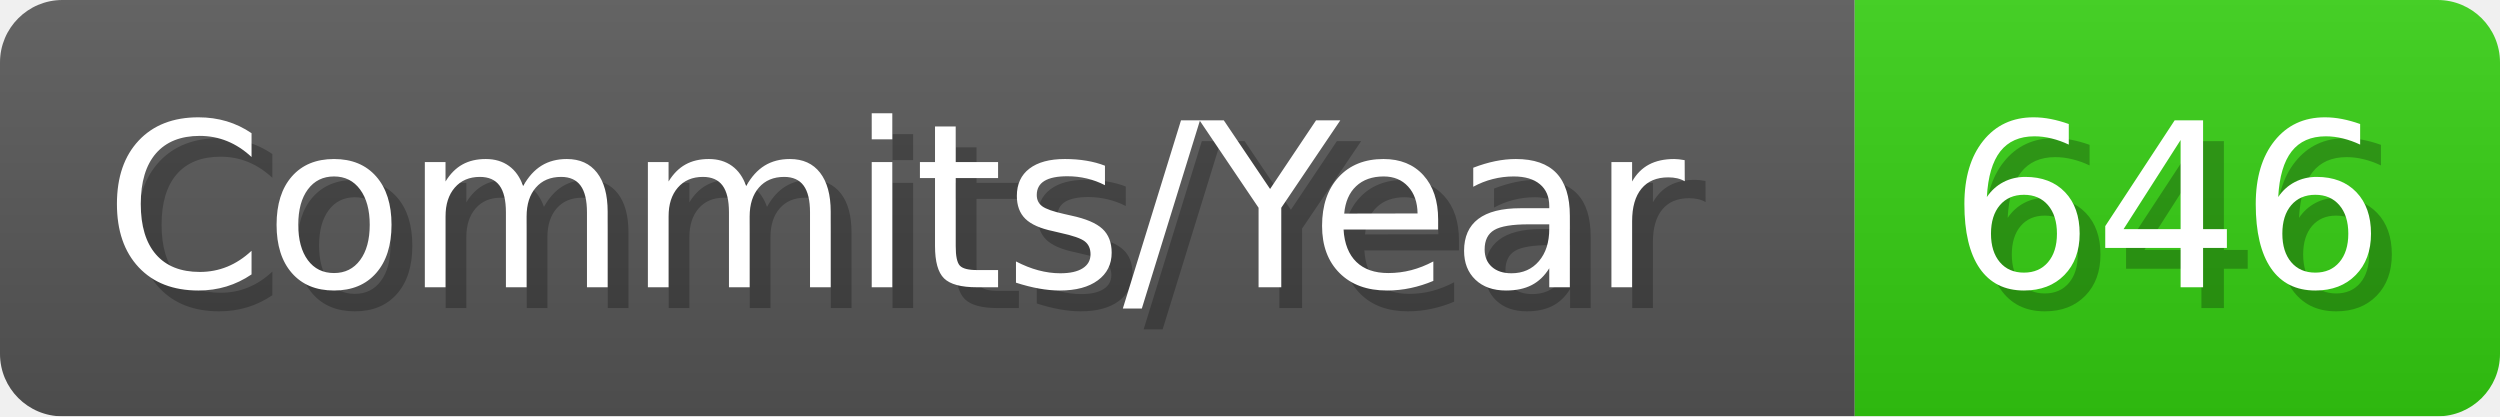
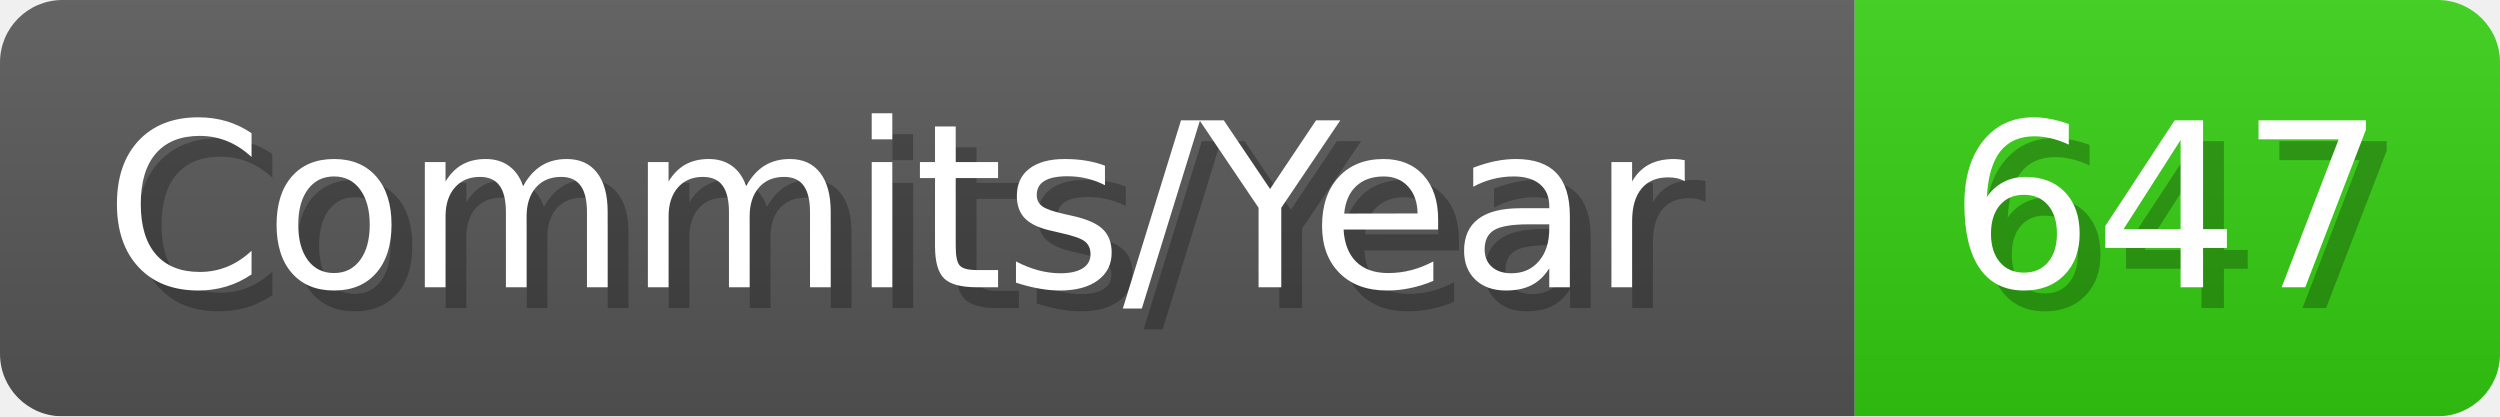
- <svg xmlns="http://www.w3.org/2000/svg" width="120.1" height="20" viewBox="0 0 1201 200" role="img" aria-label="Commits/Year: 646">
+ <svg xmlns="http://www.w3.org/2000/svg" width="120.1" height="20" viewBox="0 0 1201 200" role="img" aria-label="Commits/Year: 647">
  <linearGradient id="aUPdi" x2="0" y2="100%">
    <stop offset="0" stop-opacity=".1" stop-color="#EEE" />
    <stop offset="1" stop-opacity=".1" />
  </linearGradient>
  <mask id="WfAiQ">
    <rect width="1201" height="200" rx="30" fill="#FFF" />
  </mask>
  <g mask="url(#WfAiQ)">
    <rect width="891" height="200" fill="#555" />
    <rect width="310" height="200" fill="#3C1" x="891" />
    <rect width="1201" height="200" fill="url(#aUPdi)" />
  </g>
  <g aria-hidden="true" fill="#fff" text-anchor="start" font-family="Verdana,DejaVu Sans,sans-serif" font-size="110">
    <text x="60" y="148" textLength="791" fill="#000" opacity="0.25">Commits/Year</text>
    <text x="50" y="138" textLength="791">Commits/Year</text>
-     <text x="946" y="148" textLength="210" fill="#000" opacity="0.25">646</text>
-     <text x="936" y="138" textLength="210">646</text>
+     <text x="946" y="148" textLength="210" fill="#000" opacity="0.25">647</text>
+     <text x="936" y="138" textLength="210">647</text>
  </g>
</svg>
